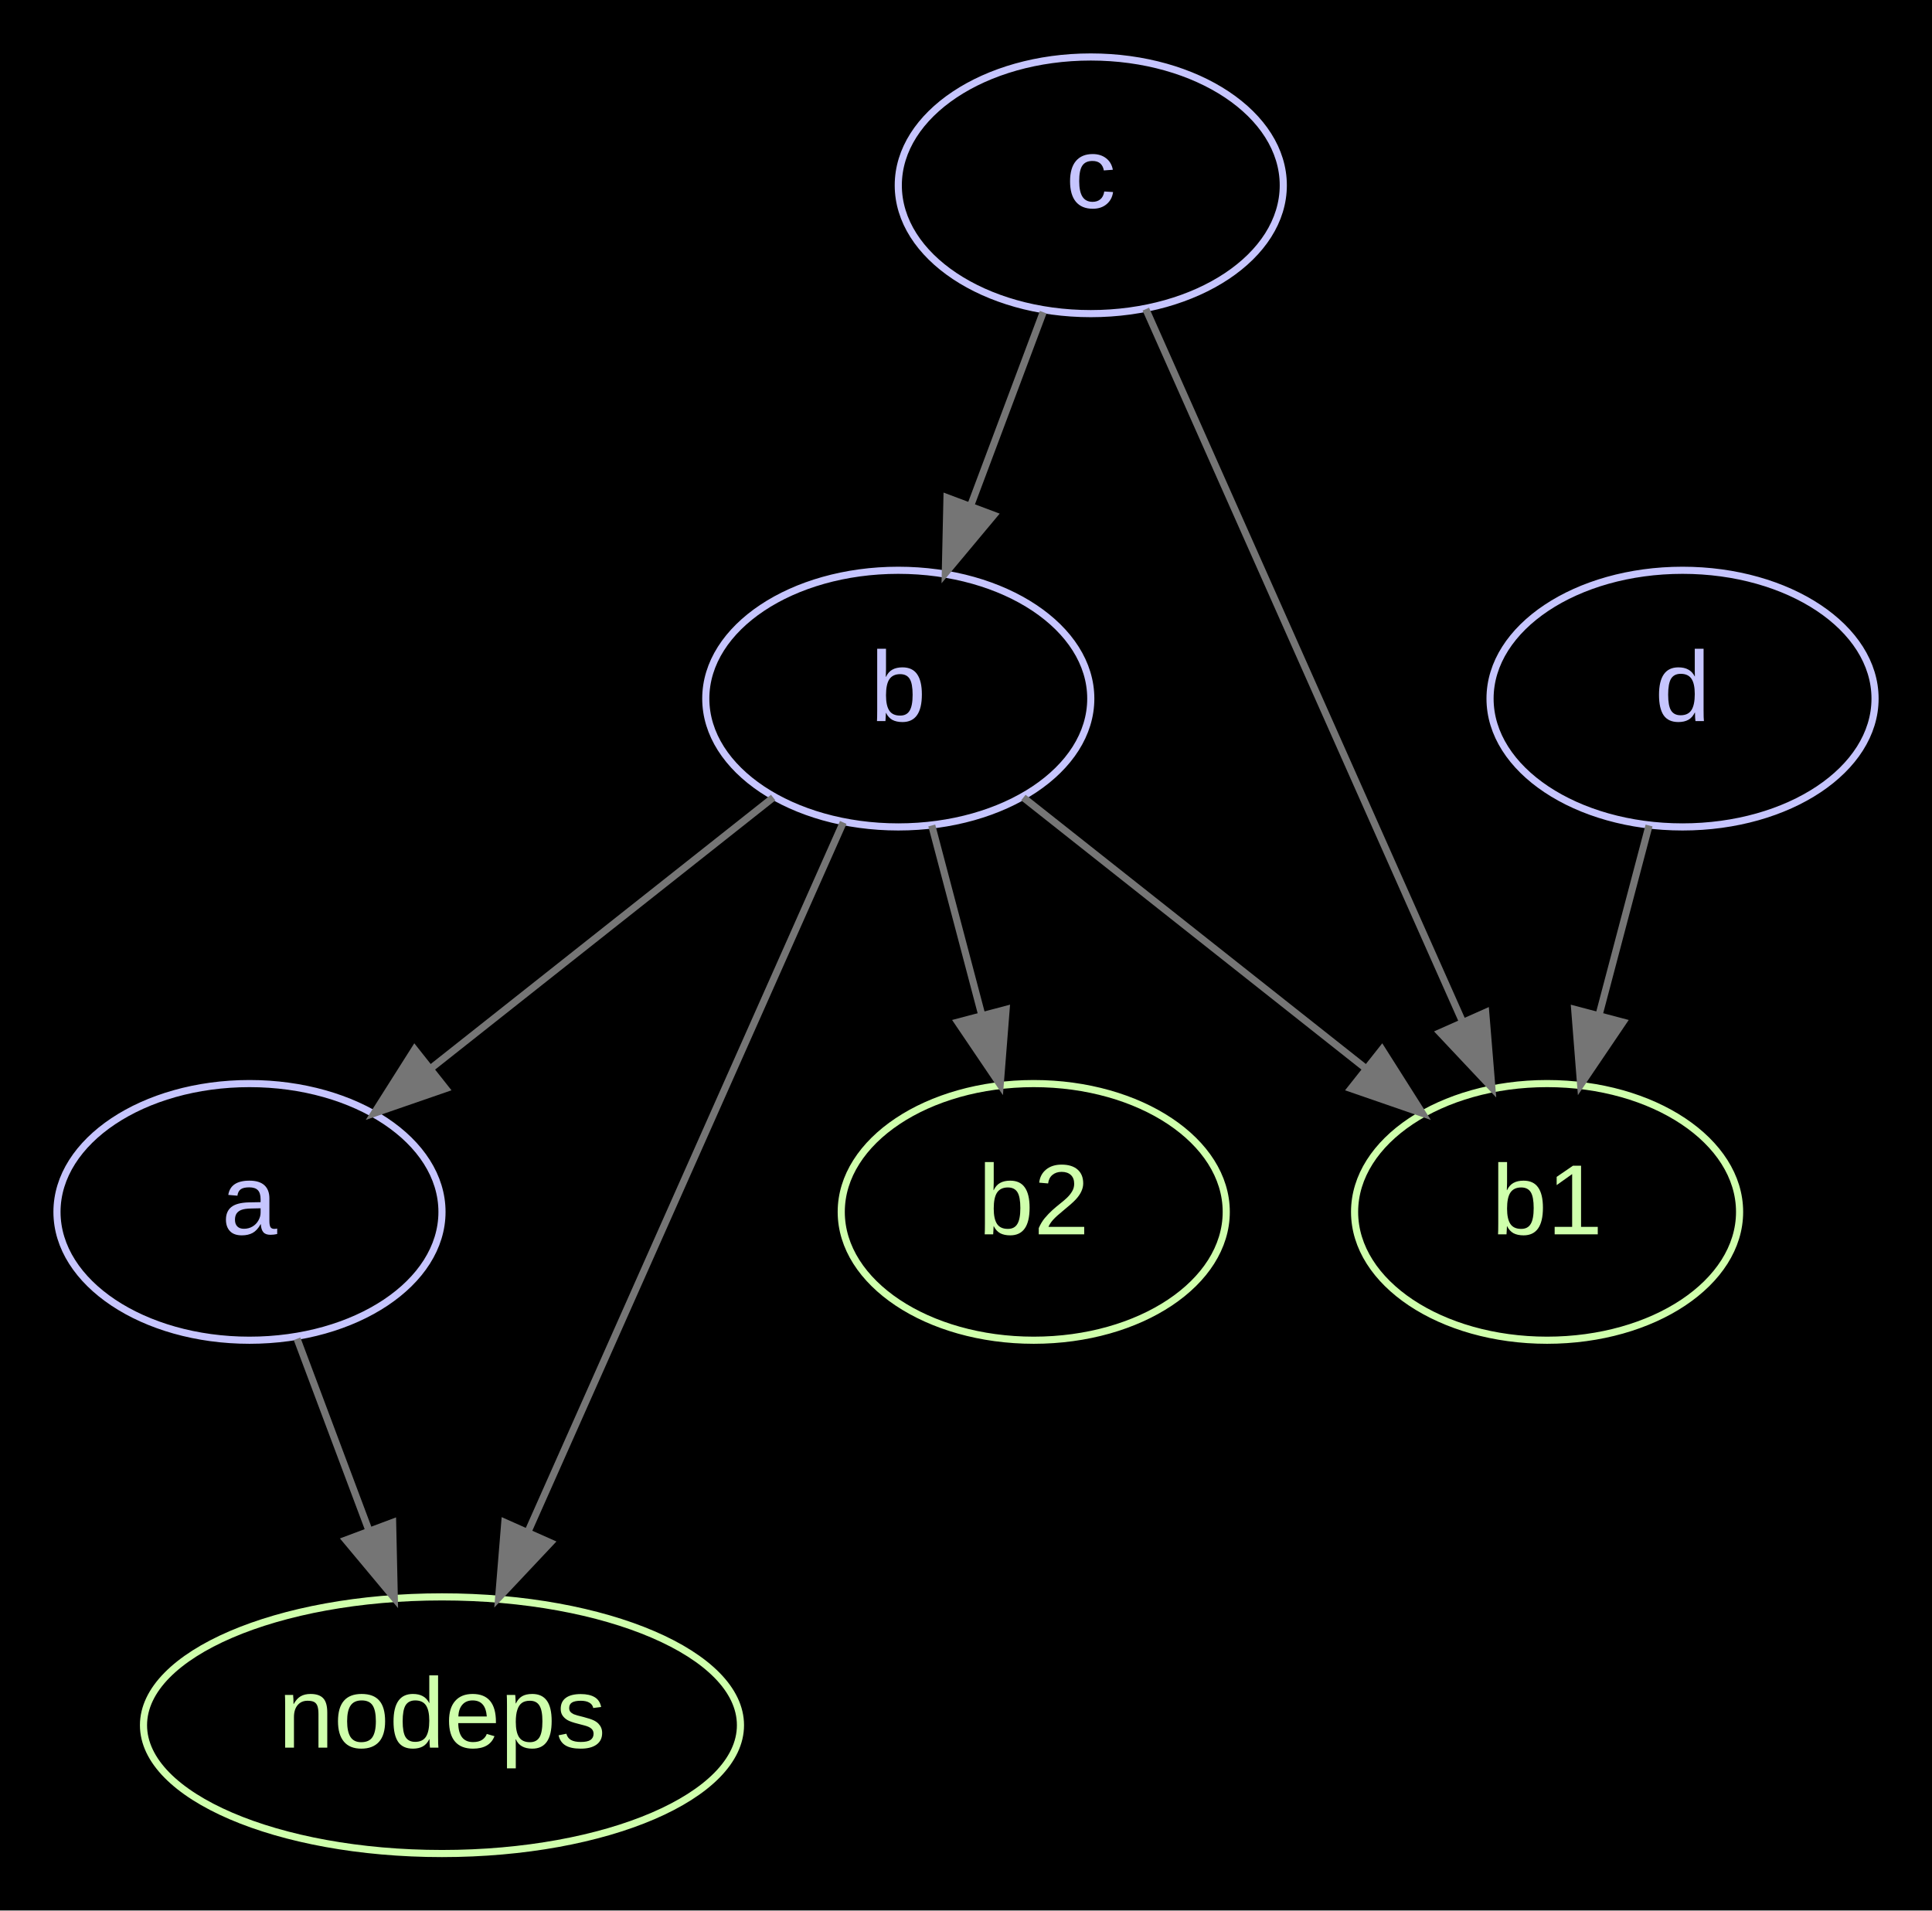
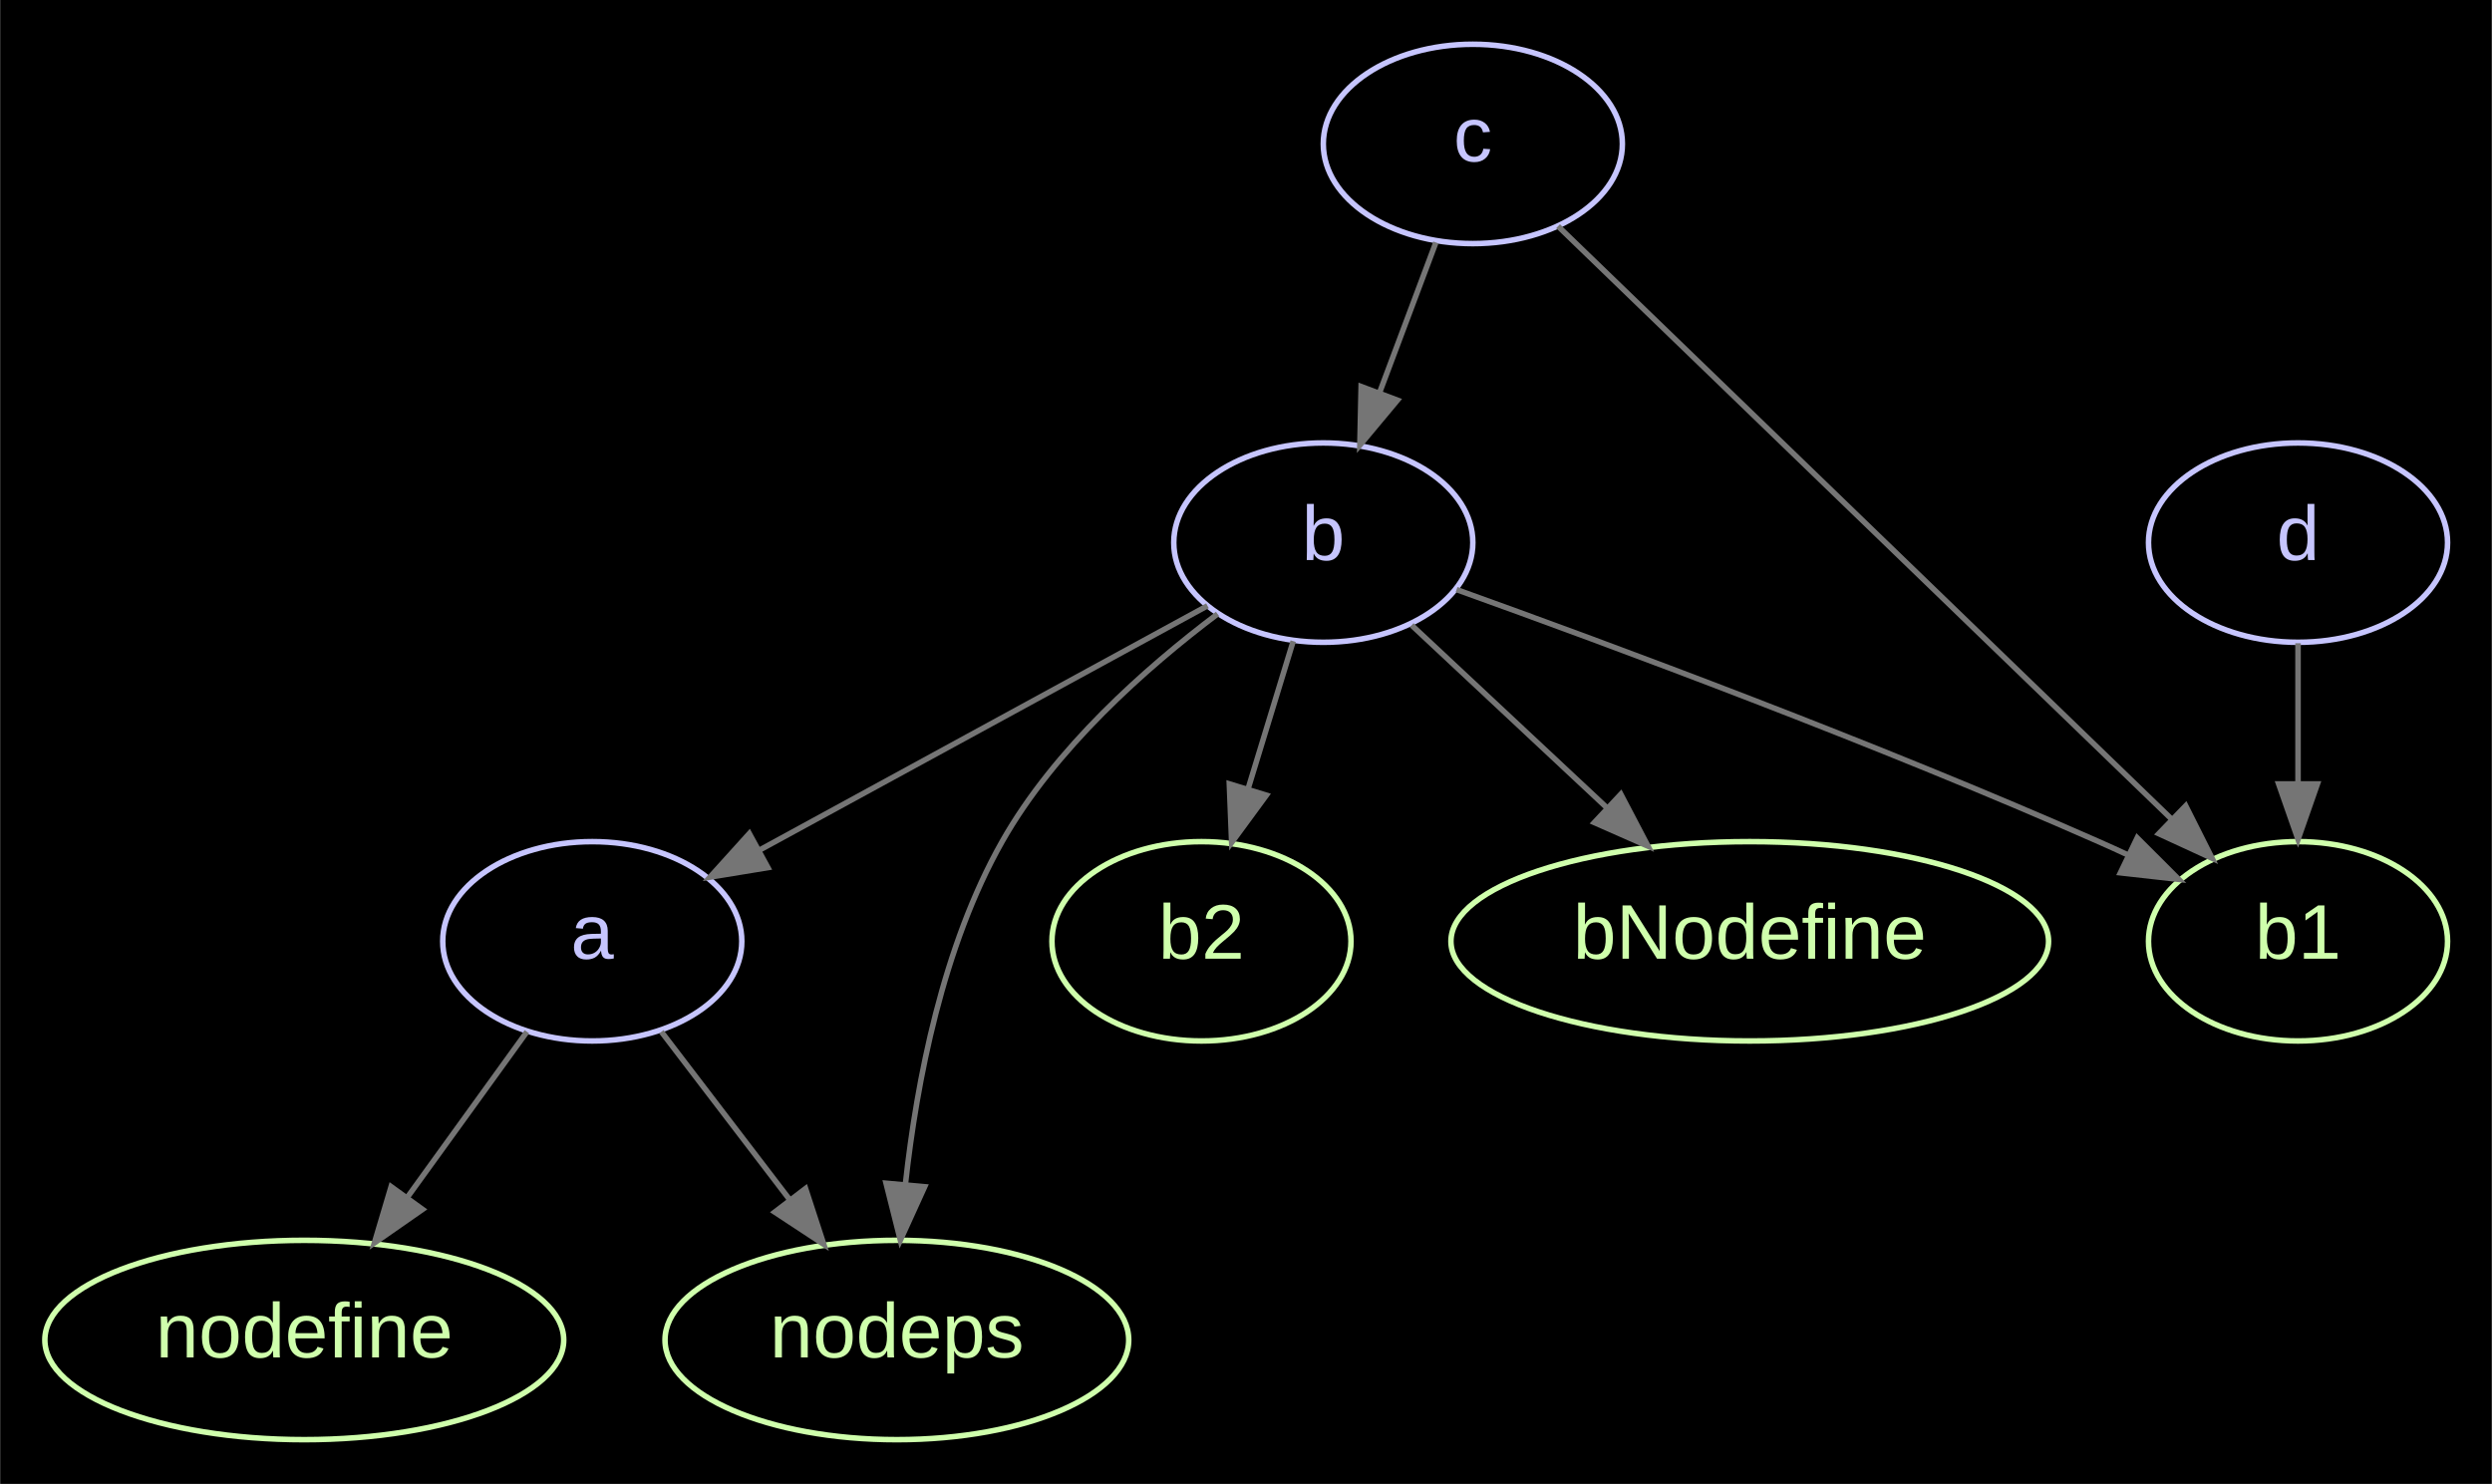
- <svg xmlns="http://www.w3.org/2000/svg" width="271pt" height="268pt" viewBox="0.00 0.00 270.98 267.98">
+ <svg xmlns="http://www.w3.org/2000/svg" width="450pt" height="268pt" viewBox="0.00 0.00 449.91 267.98">
  <g id="graph0" class="graph" transform="scale(1 1) rotate(0) translate(7.992 259.992)">
-     <polygon fill="#000000" stroke="transparent" points="-7.992,7.992 -7.992,-259.992 262.992,-259.992 262.992,7.992 -7.992,7.992" />
+     <polygon fill="#000000" stroke="transparent" points="-7.992,7.992 -7.992,-259.992 441.914,-259.992 441.914,7.992 -7.992,7.992" />
    <g id="node1" class="node">
-       <ellipse fill="none" stroke="#c6c5fe" cx="27" cy="-90" rx="27" ry="18" />
-       <text text-anchor="middle" x="27" y="-86.849" font-family="Arial" font-size="14.00" fill="#c6c5fe">a</text>
+       <ellipse fill="none" stroke="#c6c5fe" cx="98.922" cy="-90" rx="27" ry="18" />
+       <text text-anchor="middle" x="98.922" y="-86.849" font-family="Arial" font-size="14.00" fill="#c6c5fe">a</text>
    </g>
    <g id="node2" class="node">
-       <ellipse fill="none" stroke="#cfffac" cx="54" cy="-18" rx="41.865" ry="18" />
-       <text text-anchor="middle" x="54" y="-14.849" font-family="Arial" font-size="14.00" fill="#cfffac">nodeps</text>
+       <ellipse fill="none" stroke="#cfffac" cx="46.922" cy="-18" rx="46.845" ry="18" />
+       <text text-anchor="middle" x="46.922" y="-14.849" font-family="Arial" font-size="14.00" fill="#cfffac">nodefine</text>
    </g>
    <g id="edge1" class="edge">
-       <path fill="none" stroke="#757575" d="M33.674,-72.202C36.725,-64.067 40.406,-54.25 43.793,-45.218" />
-       <polygon fill="#757575" stroke="#757575" points="47.075,-46.435 47.309,-35.843 40.521,-43.977 47.075,-46.435" />
+       <path fill="none" stroke="#757575" d="M87.123,-73.662C80.772,-64.869 72.792,-53.819 65.618,-43.887" />
+       <polygon fill="#757575" stroke="#757575" points="68.276,-41.589 59.584,-35.531 62.601,-45.687 68.276,-41.589" />
    </g>
    <g id="node3" class="node">
-       <ellipse fill="none" stroke="#c6c5fe" cx="118" cy="-162" rx="27" ry="18" />
-       <text text-anchor="middle" x="118" y="-158.849" font-family="Arial" font-size="14.00" fill="#c6c5fe">b</text>
+       <ellipse fill="none" stroke="#cfffac" cx="153.922" cy="-18" rx="41.865" ry="18" />
+       <text text-anchor="middle" x="153.922" y="-14.849" font-family="Arial" font-size="14.00" fill="#cfffac">nodeps</text>
    </g>
    <g id="edge2" class="edge">
-       <path fill="none" stroke="#757575" d="M100.454,-148.118C86.858,-137.36 67.825,-122.301 52.54,-110.207" />
-       <polygon fill="#757575" stroke="#757575" points="54.506,-107.3 44.492,-103.84 50.162,-112.789 54.506,-107.3" />
+       <path fill="none" stroke="#757575" d="M111.403,-73.662C118.237,-64.716 126.856,-53.432 134.544,-43.367" />
+       <polygon fill="#757575" stroke="#757575" points="137.435,-45.349 140.724,-35.277 131.873,-41.099 137.435,-45.349" />
+     </g>
+     <g id="node4" class="node">
+       <ellipse fill="none" stroke="#c6c5fe" cx="230.922" cy="-162" rx="27" ry="18" />
+       <text text-anchor="middle" x="230.922" y="-158.849" font-family="Arial" font-size="14.00" fill="#c6c5fe">b</text>
+     </g>
+     <g id="edge3" class="edge">
+       <path fill="none" stroke="#757575" d="M210.006,-150.591C188.219,-138.707 153.875,-119.974 129.14,-106.483" />
+       <polygon fill="#757575" stroke="#757575" points="130.632,-103.31 120.177,-101.594 127.28,-109.455 130.632,-103.31" />
+     </g>
+     <g id="edge7" class="edge">
+       <path fill="none" stroke="#757575" d="M211.828,-149.114C198.859,-139.345 182.402,-124.767 172.922,-108 162.213,-89.058 157.521,-64.784 155.475,-46.219" />
+       <polygon fill="#757575" stroke="#757575" points="158.94,-45.675 154.551,-36.032 151.969,-46.307 158.94,-45.675" />
+     </g>
+     <g id="node5" class="node">
+       <ellipse fill="none" stroke="#cfffac" cx="406.922" cy="-90" rx="27" ry="18" />
+       <text text-anchor="middle" x="406.922" y="-86.849" font-family="Arial" font-size="14.00" fill="#cfffac">b1</text>
+     </g>
+     <g id="edge4" class="edge">
+       <path fill="none" stroke="#757575" d="M254.986,-153.512C283.105,-143.412 330.887,-125.681 370.922,-108 372.696,-107.217 374.508,-106.391 376.33,-105.543" />
+       <polygon fill="#757575" stroke="#757575" points="377.885,-108.679 385.38,-101.19 374.851,-102.371 377.885,-108.679" />
+     </g>
+     <g id="node6" class="node">
+       <ellipse fill="none" stroke="#cfffac" cx="208.922" cy="-90" rx="27" ry="18" />
+       <text text-anchor="middle" x="208.922" y="-86.849" font-family="Arial" font-size="14.00" fill="#cfffac">b2</text>
    </g>
    <g id="edge5" class="edge">
-       <path fill="none" stroke="#757575" d="M110.28,-144.63C99.288,-119.898 79.024,-74.303 66.046,-45.103" />
-       <polygon fill="#757575" stroke="#757575" points="69.208,-43.6 61.948,-35.883 62.811,-46.443 69.208,-43.6" />
+       <path fill="none" stroke="#757575" d="M225.484,-144.202C223.025,-136.154 220.062,-126.459 217.327,-117.507" />
+       <polygon fill="#757575" stroke="#757575" points="220.644,-116.383 214.374,-107.843 213.949,-118.429 220.644,-116.383" />
    </g>
-     <g id="node4" class="node">
-       <ellipse fill="none" stroke="#cfffac" cx="209" cy="-90" rx="27" ry="18" />
-       <text text-anchor="middle" x="209" y="-86.849" font-family="Arial" font-size="14.00" fill="#cfffac">b1</text>
-     </g>
-     <g id="edge3" class="edge">
-       <path fill="none" stroke="#757575" d="M135.546,-148.118C149.142,-137.36 168.175,-122.301 183.46,-110.207" />
-       <polygon fill="#757575" stroke="#757575" points="185.838,-112.789 191.508,-103.84 181.494,-107.3 185.838,-112.789" />
-     </g>
-     <g id="node5" class="node">
-       <ellipse fill="none" stroke="#cfffac" cx="137" cy="-90" rx="27" ry="18" />
-       <text text-anchor="middle" x="137" y="-86.849" font-family="Arial" font-size="14.00" fill="#cfffac">b2</text>
-     </g>
-     <g id="edge4" class="edge">
-       <path fill="none" stroke="#757575" d="M122.697,-144.202C124.798,-136.241 127.324,-126.667 129.665,-117.796" />
-       <polygon fill="#757575" stroke="#757575" points="133.124,-118.405 132.292,-107.843 126.356,-116.618 133.124,-118.405" />
-     </g>
-     <g id="node6" class="node">
-       <ellipse fill="none" stroke="#c6c5fe" cx="145" cy="-234" rx="27" ry="18" />
-       <text text-anchor="middle" x="145" y="-230.849" font-family="Arial" font-size="14.00" fill="#c6c5fe">c</text>
+     <g id="node7" class="node">
+       <ellipse fill="none" stroke="#cfffac" cx="307.922" cy="-90" rx="53.955" ry="18" />
+       <text text-anchor="middle" x="307.922" y="-86.849" font-family="Arial" font-size="14.00" fill="#cfffac">bNodefine</text>
    </g>
    <g id="edge6" class="edge">
-       <path fill="none" stroke="#757575" d="M138.326,-216.202C135.252,-208.006 131.538,-198.102 128.131,-189.014" />
-       <polygon fill="#757575" stroke="#757575" points="131.386,-187.727 124.597,-179.593 124.832,-190.185 131.386,-187.727" />
+       <path fill="none" stroke="#757575" d="M246.877,-147.082C257.067,-137.553 270.51,-124.983 282.187,-114.064" />
+       <polygon fill="#757575" stroke="#757575" points="284.64,-116.562 289.554,-107.176 279.859,-111.449 284.64,-116.562" />
    </g>
-     <g id="edge7" class="edge">
-       <path fill="none" stroke="#757575" d="M152.72,-216.63C163.772,-191.764 184.197,-145.807 197.165,-116.629" />
-       <polygon fill="#757575" stroke="#757575" points="200.39,-117.991 201.253,-107.431 193.993,-115.148 200.39,-117.991" />
-     </g>
-     <g id="node7" class="node">
-       <ellipse fill="none" stroke="#c6c5fe" cx="228" cy="-162" rx="27" ry="18" />
-       <text text-anchor="middle" x="228" y="-158.849" font-family="Arial" font-size="14.00" fill="#c6c5fe">d</text>
+     <g id="node8" class="node">
+       <ellipse fill="none" stroke="#c6c5fe" cx="257.922" cy="-234" rx="27" ry="18" />
+       <text text-anchor="middle" x="257.922" y="-230.849" font-family="Arial" font-size="14.00" fill="#c6c5fe">c</text>
    </g>
    <g id="edge8" class="edge">
-       <path fill="none" stroke="#757575" d="M223.303,-144.202C221.202,-136.241 218.676,-126.667 216.335,-117.796" />
-       <polygon fill="#757575" stroke="#757575" points="219.644,-116.618 213.708,-107.843 212.876,-118.405 219.644,-116.618" />
+       <path fill="none" stroke="#757575" d="M251.248,-216.202C248.175,-208.006 244.461,-198.102 241.053,-189.014" />
+       <polygon fill="#757575" stroke="#757575" points="244.308,-187.727 237.52,-179.593 237.754,-190.185 244.308,-187.727" />
+     </g>
+     <g id="edge9" class="edge">
+       <path fill="none" stroke="#757575" d="M273.307,-219.132C299.628,-193.694 353.426,-141.701 384.123,-112.035" />
+       <polygon fill="#757575" stroke="#757575" points="386.64,-114.469 391.398,-105.003 381.775,-109.436 386.64,-114.469" />
+     </g>
+     <g id="node9" class="node">
+       <ellipse fill="none" stroke="#c6c5fe" cx="406.922" cy="-162" rx="27" ry="18" />
+       <text text-anchor="middle" x="406.922" y="-158.849" font-family="Arial" font-size="14.00" fill="#c6c5fe">d</text>
+     </g>
+     <g id="edge10" class="edge">
+       <path fill="none" stroke="#757575" d="M406.922,-143.831C406.922,-136.131 406.922,-126.974 406.922,-118.417" />
+       <polygon fill="#757575" stroke="#757575" points="410.422,-118.413 406.922,-108.413 403.422,-118.413 410.422,-118.413" />
    </g>
  </g>
</svg>
